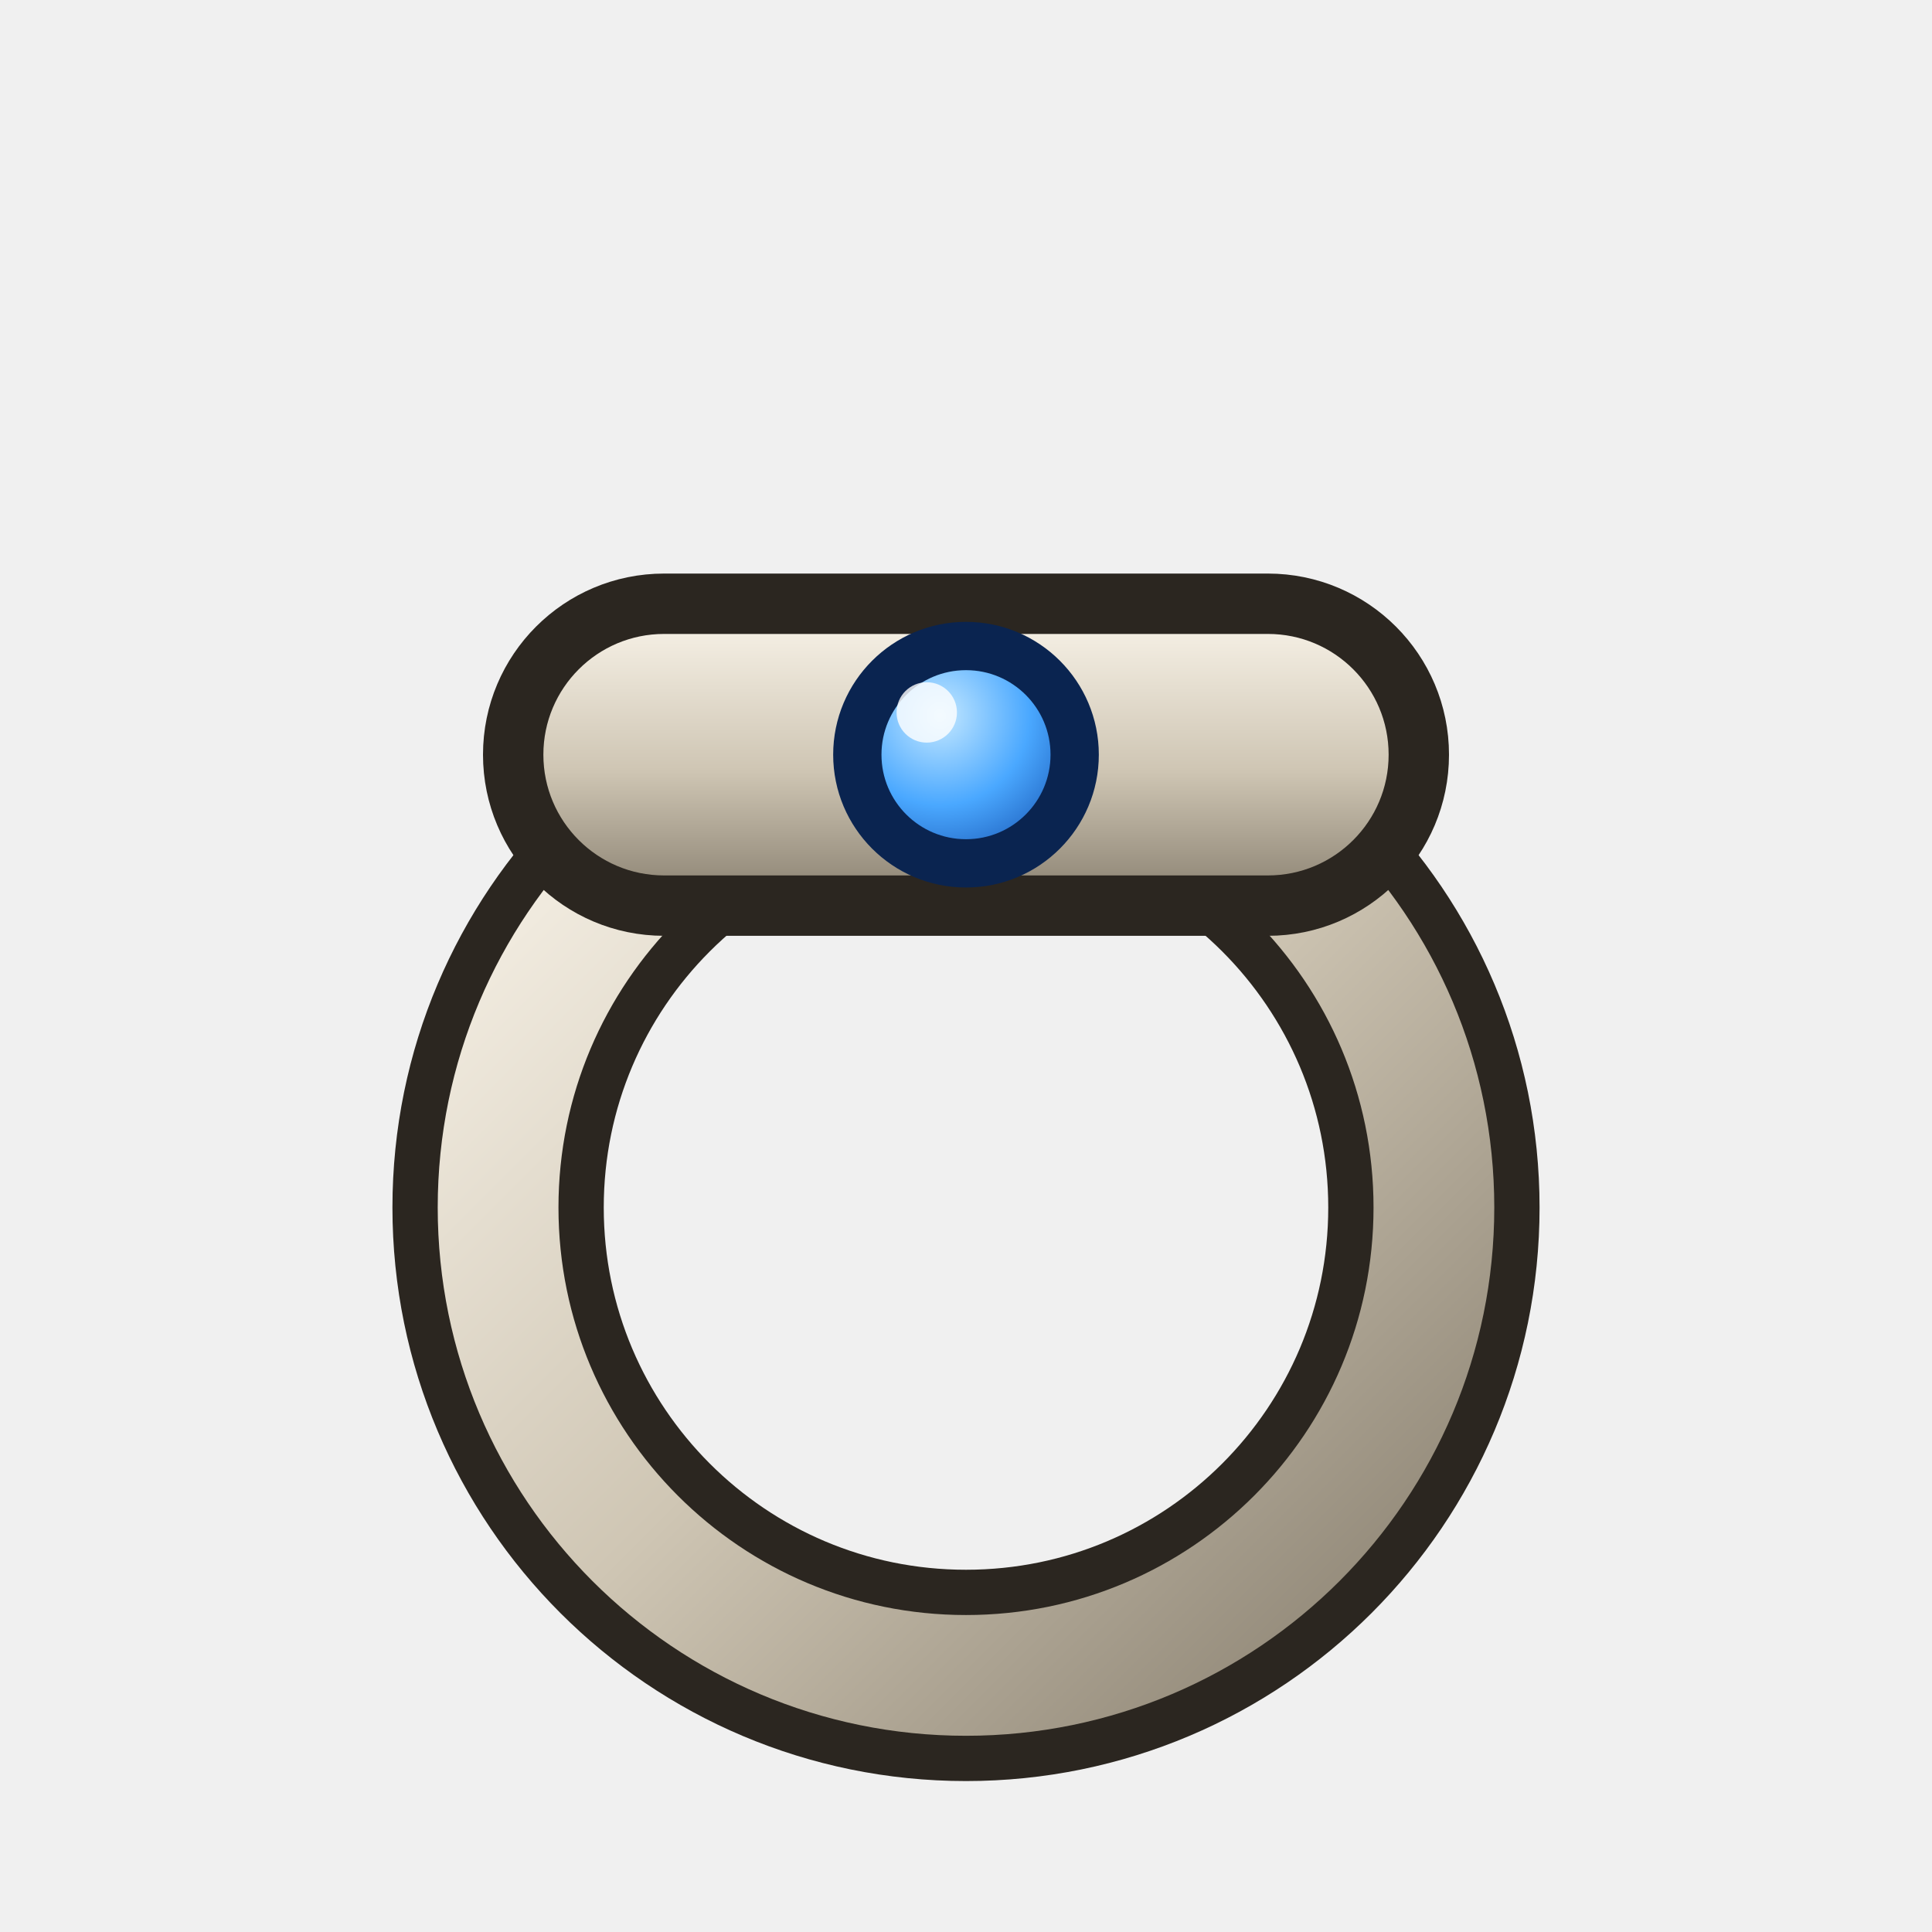
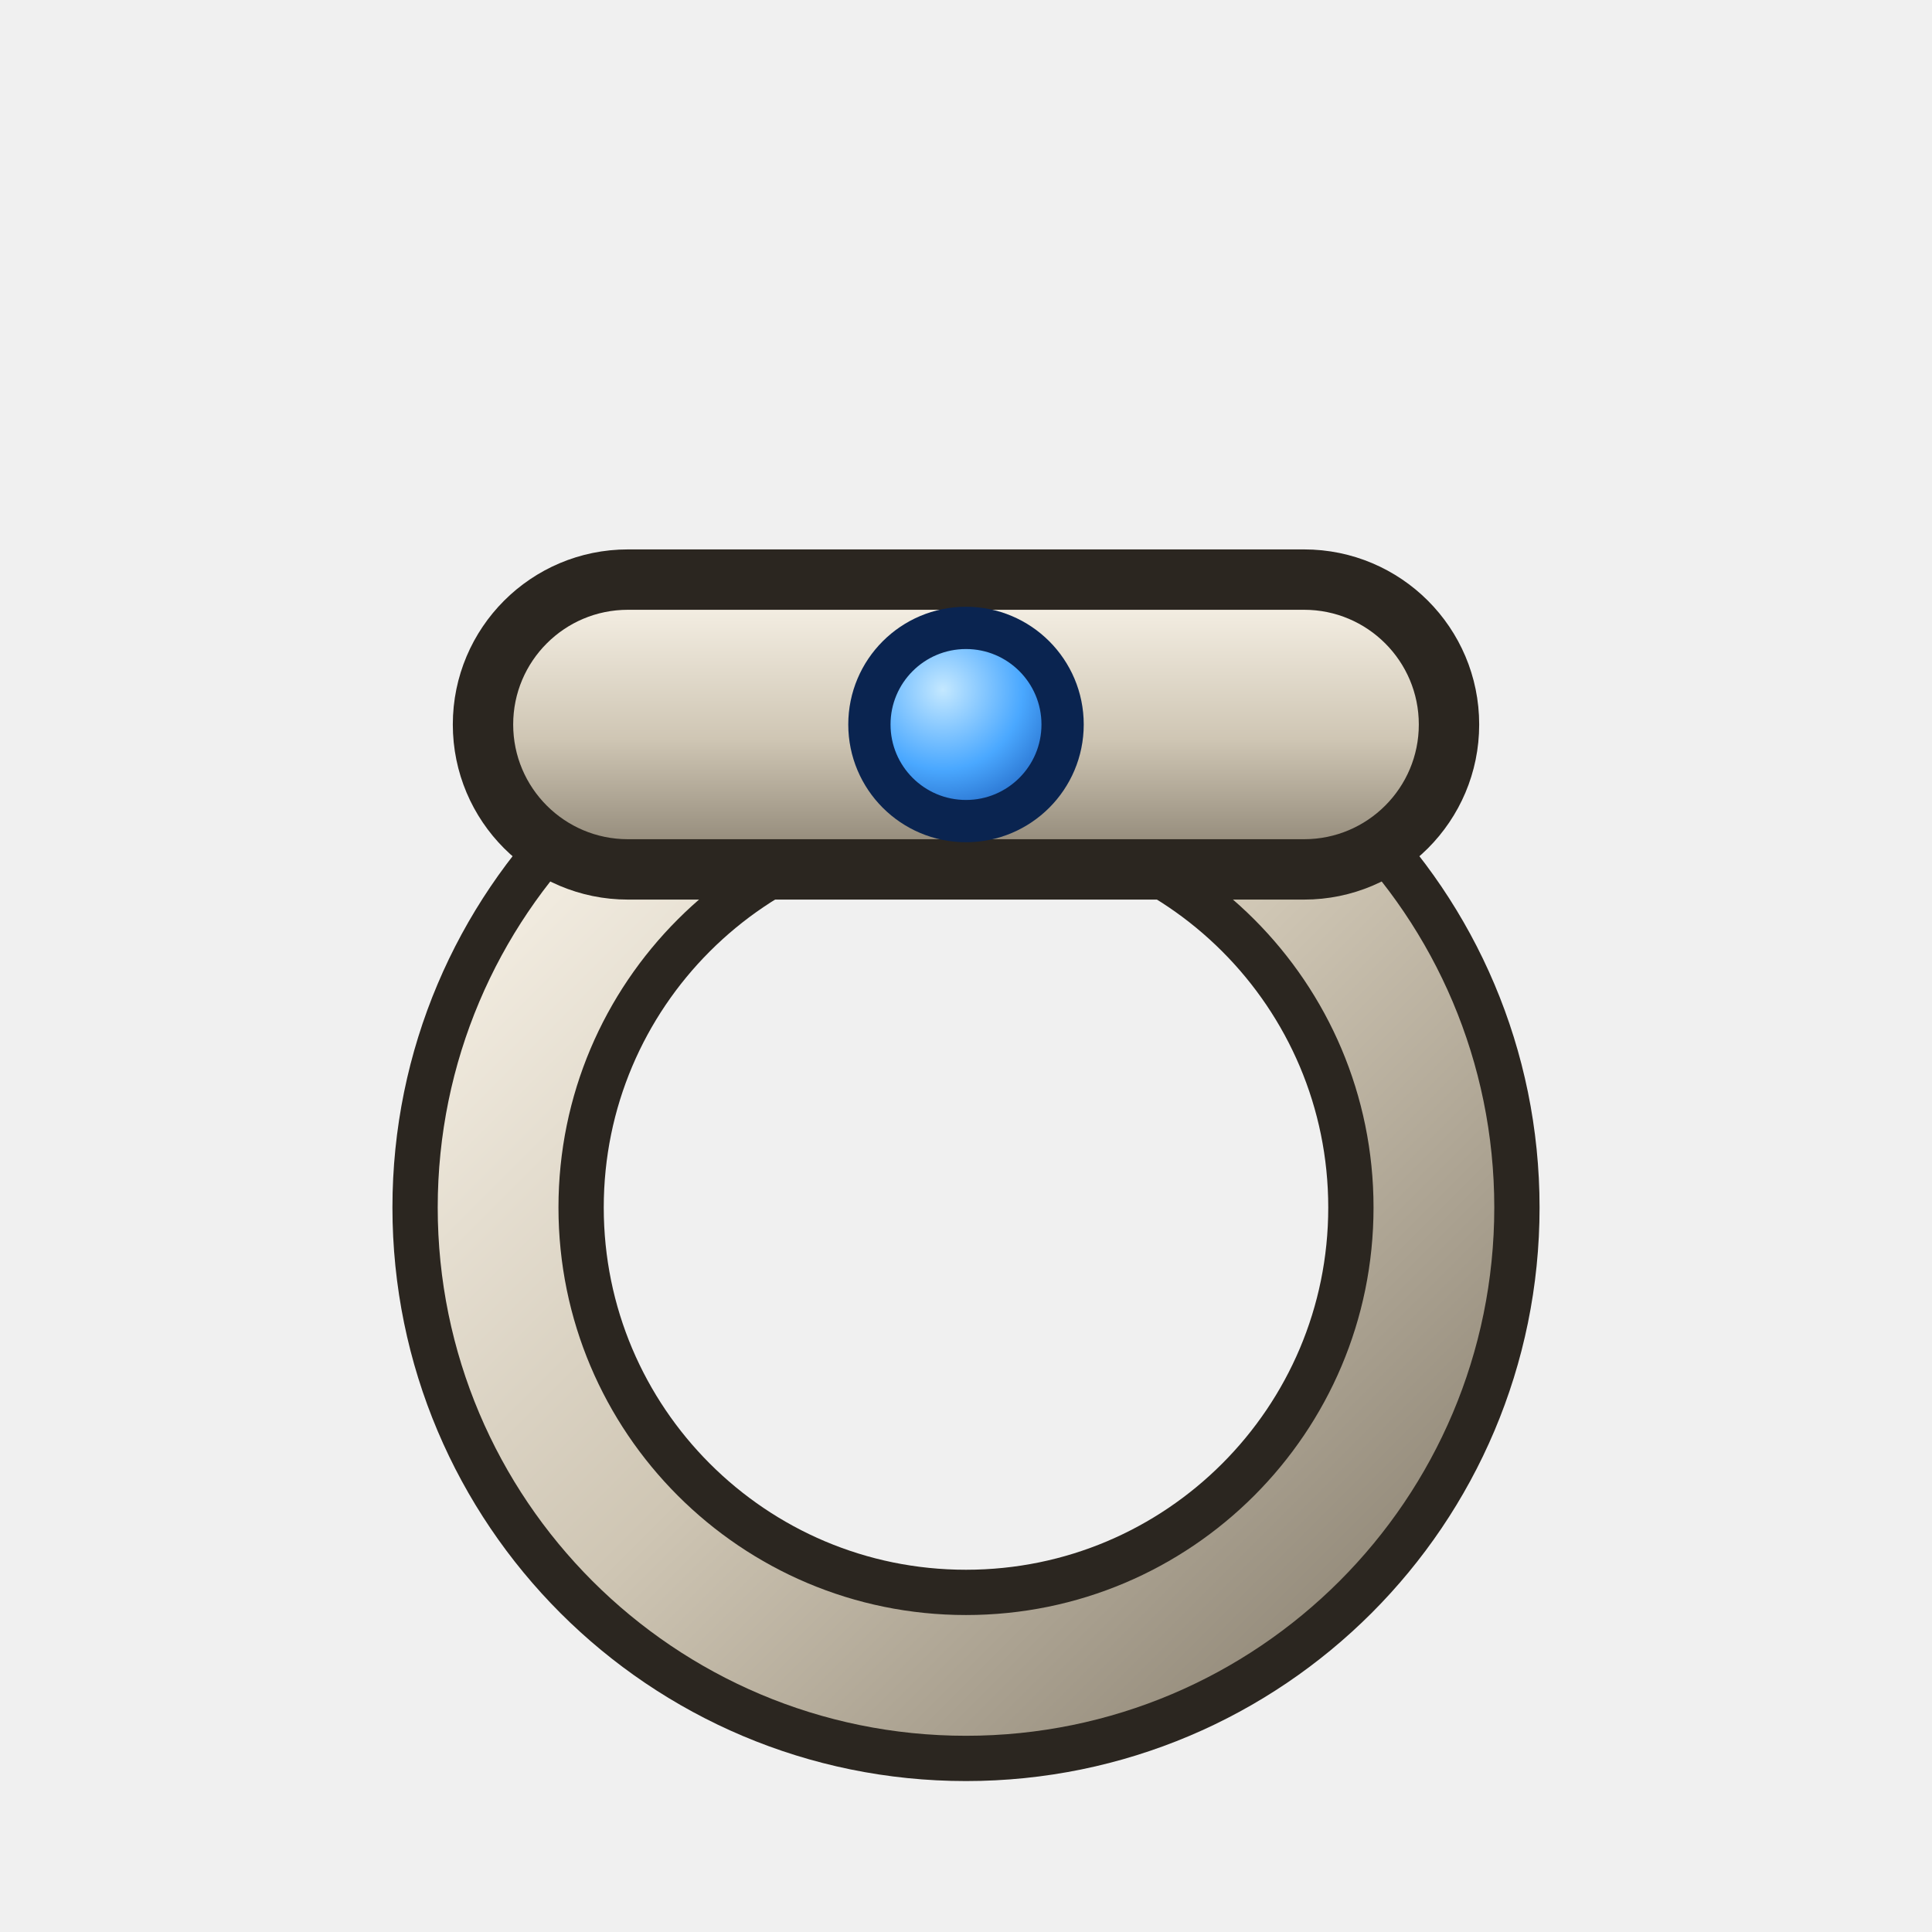
<svg xmlns="http://www.w3.org/2000/svg" data-generated="modern_icons.py" viewBox="0 0 64 64">
  <defs>
    <linearGradient id="g1" gradientUnits="userSpaceOnUse" x1="16" y1="24" x2="48" y2="56">
      <stop offset="0" stop-color="#fbf6ec" />
      <stop offset=".5" stop-color="#cfc6b4" />
      <stop offset="1" stop-color="#877e6e" />
    </linearGradient>
    <linearGradient id="g2" x1="0" y1="0" x2="0" y2="1">
      <stop offset="0" stop-color="#fbf6ec" />
      <stop offset=".55" stop-color="#cfc6b4" />
      <stop offset="1" stop-color="#877e6e" />
    </linearGradient>
    <radialGradient id="g3" cx="0.38" cy="0.32" r="0.75">
      <stop offset="0" stop-color="#c4e8ff" />
      <stop offset=".55" stop-color="#4aa8ff" />
      <stop offset="1" stop-color="#1a5ab8" />
    </radialGradient>
  </defs>
  <circle cx="32" cy="40" r="15.5" fill="none" stroke="#2b2620" stroke-width="7" />
  <circle cx="32" cy="40" r="15.5" fill="none" stroke="url(#g1)" stroke-width="4" />
-   <rect x="17" y="20" width="30" height="10" rx="5" fill="url(#g2)" stroke="#2b2620" stroke-width="2" />
-   <circle cx="32" cy="25" r="3.6" fill="url(#g3)" stroke="#0a2450" stroke-width="1.6" />
-   <circle cx="30.7" cy="23.6" r="1" fill="#ffffff" opacity="0.8" />
+   <rect x="16" y="19.2" width="32" height="9.6" rx="4.8" fill="url(#g2)" stroke="#2b2620" stroke-width="2" />
+   <circle cx="32" cy="24" r="3.2" fill="url(#g3)" stroke="#0a2450" stroke-width="1.4" />
</svg>
